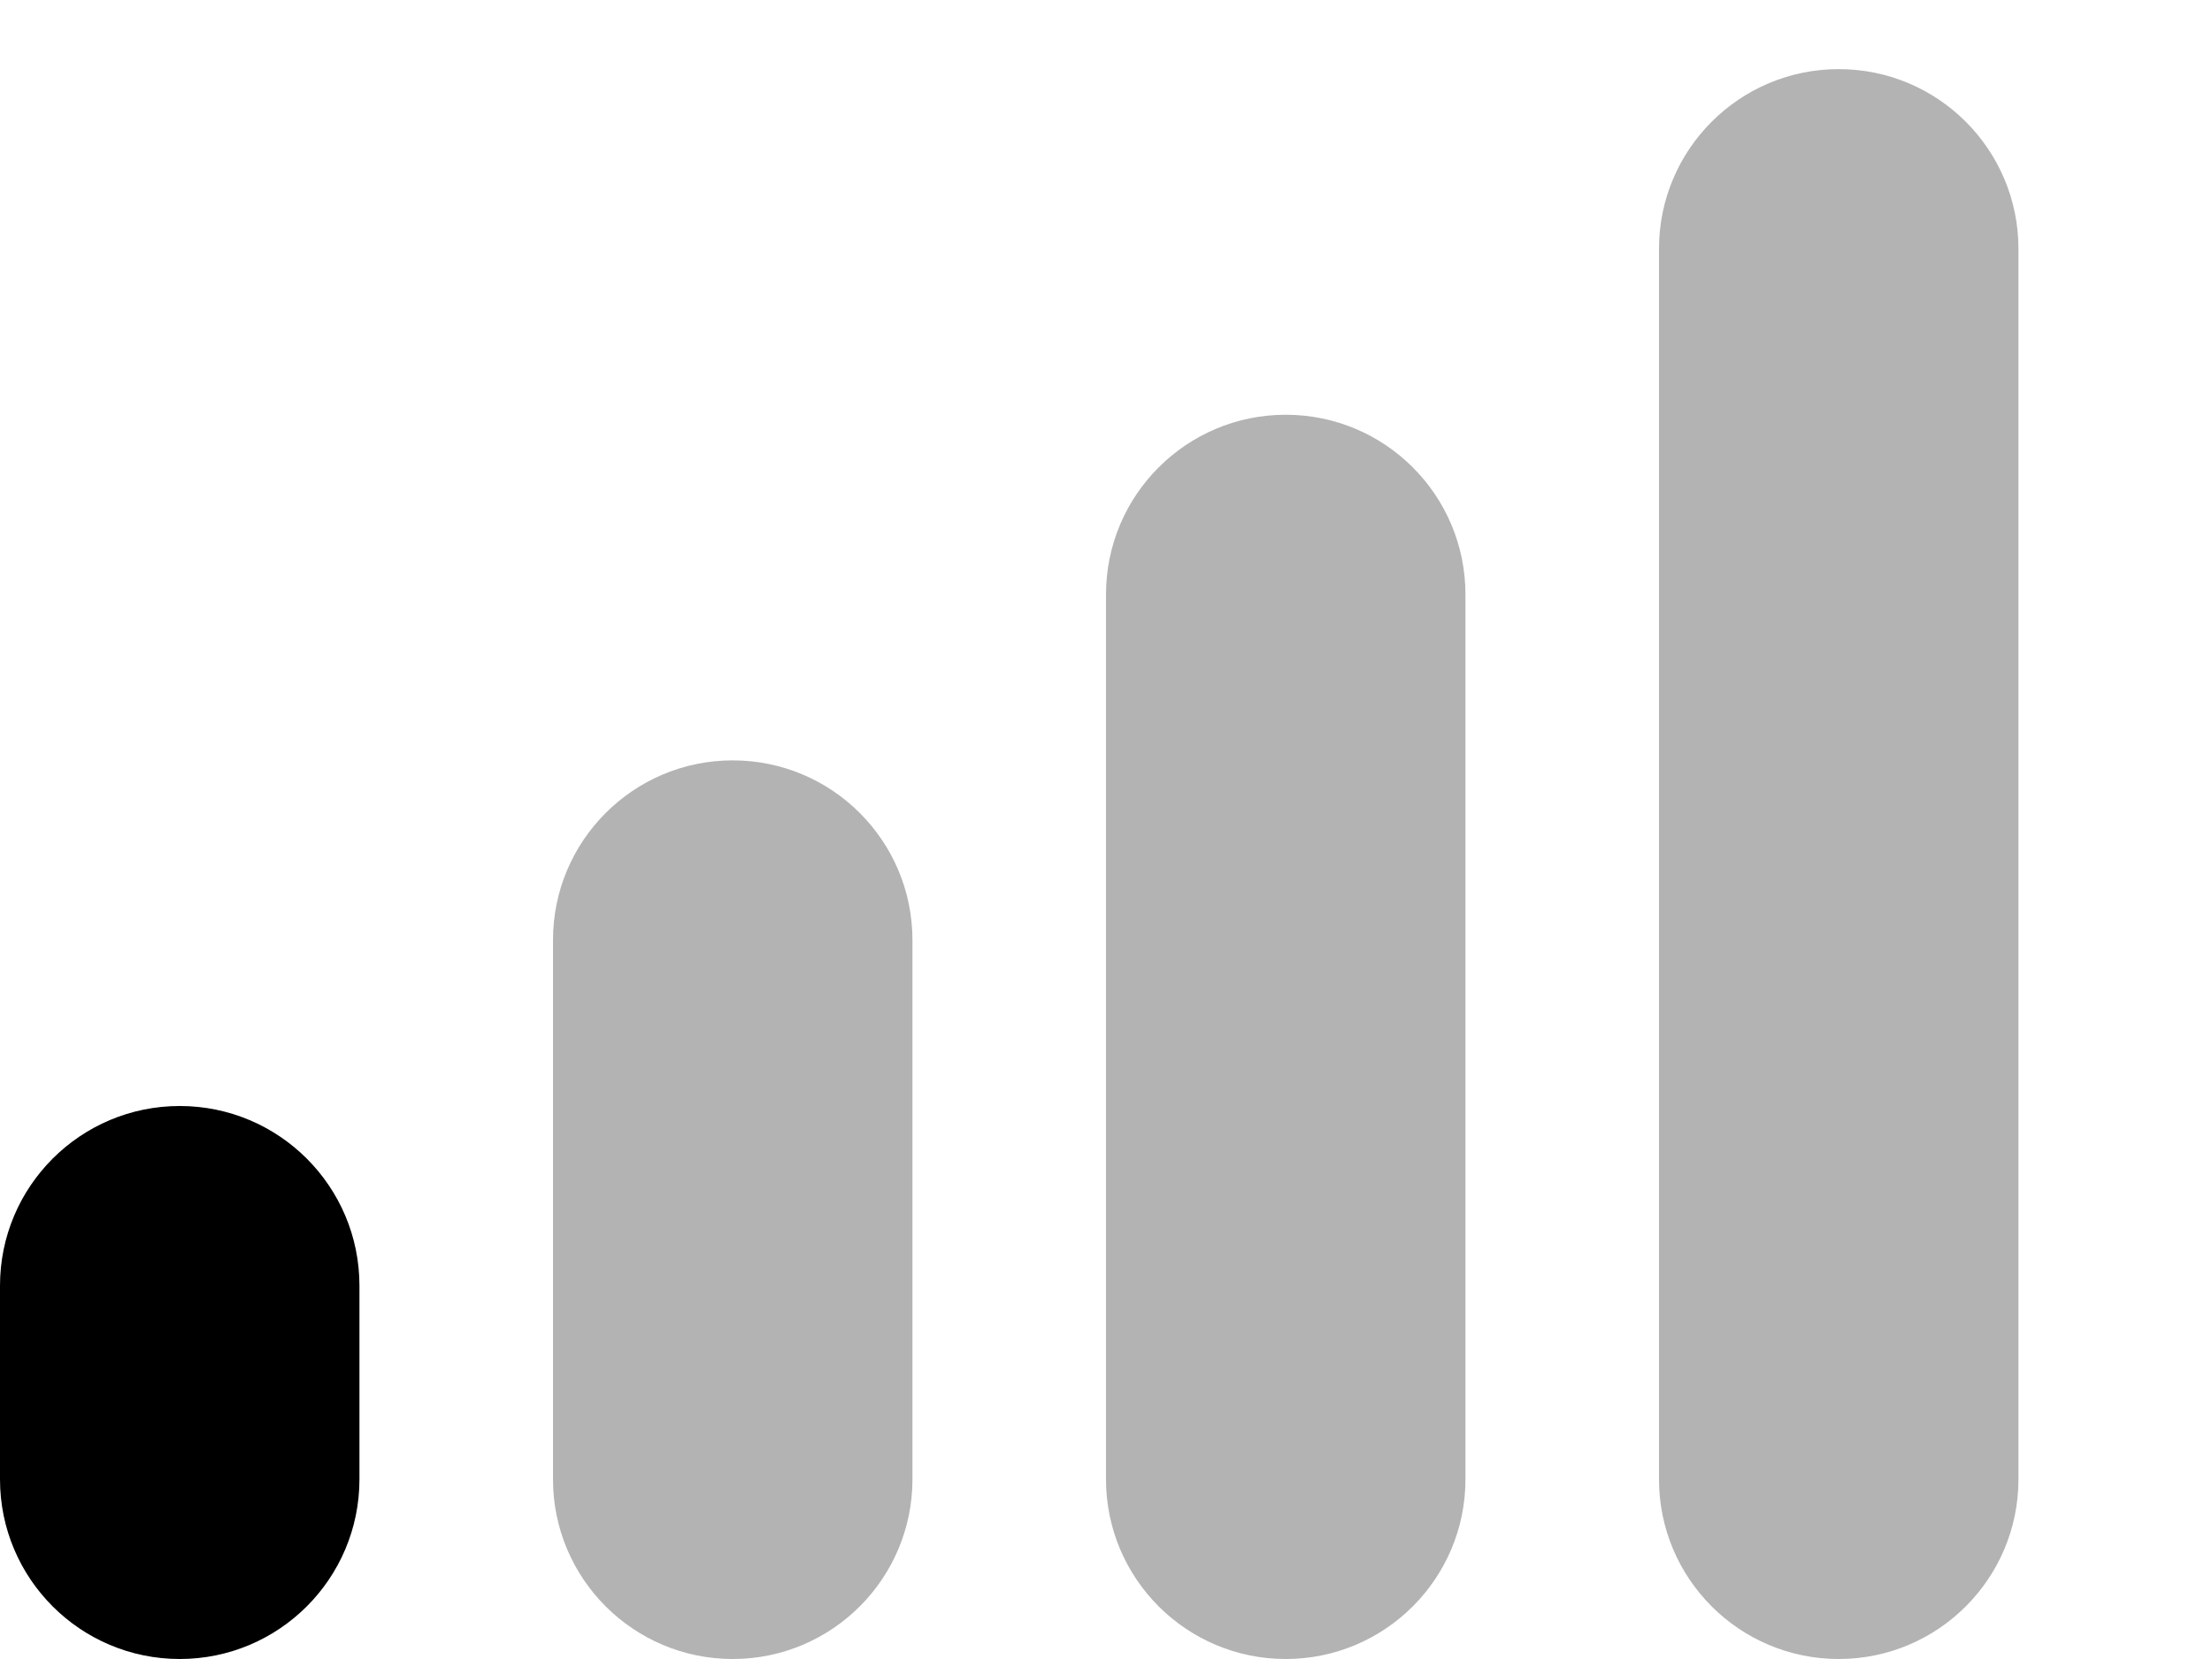
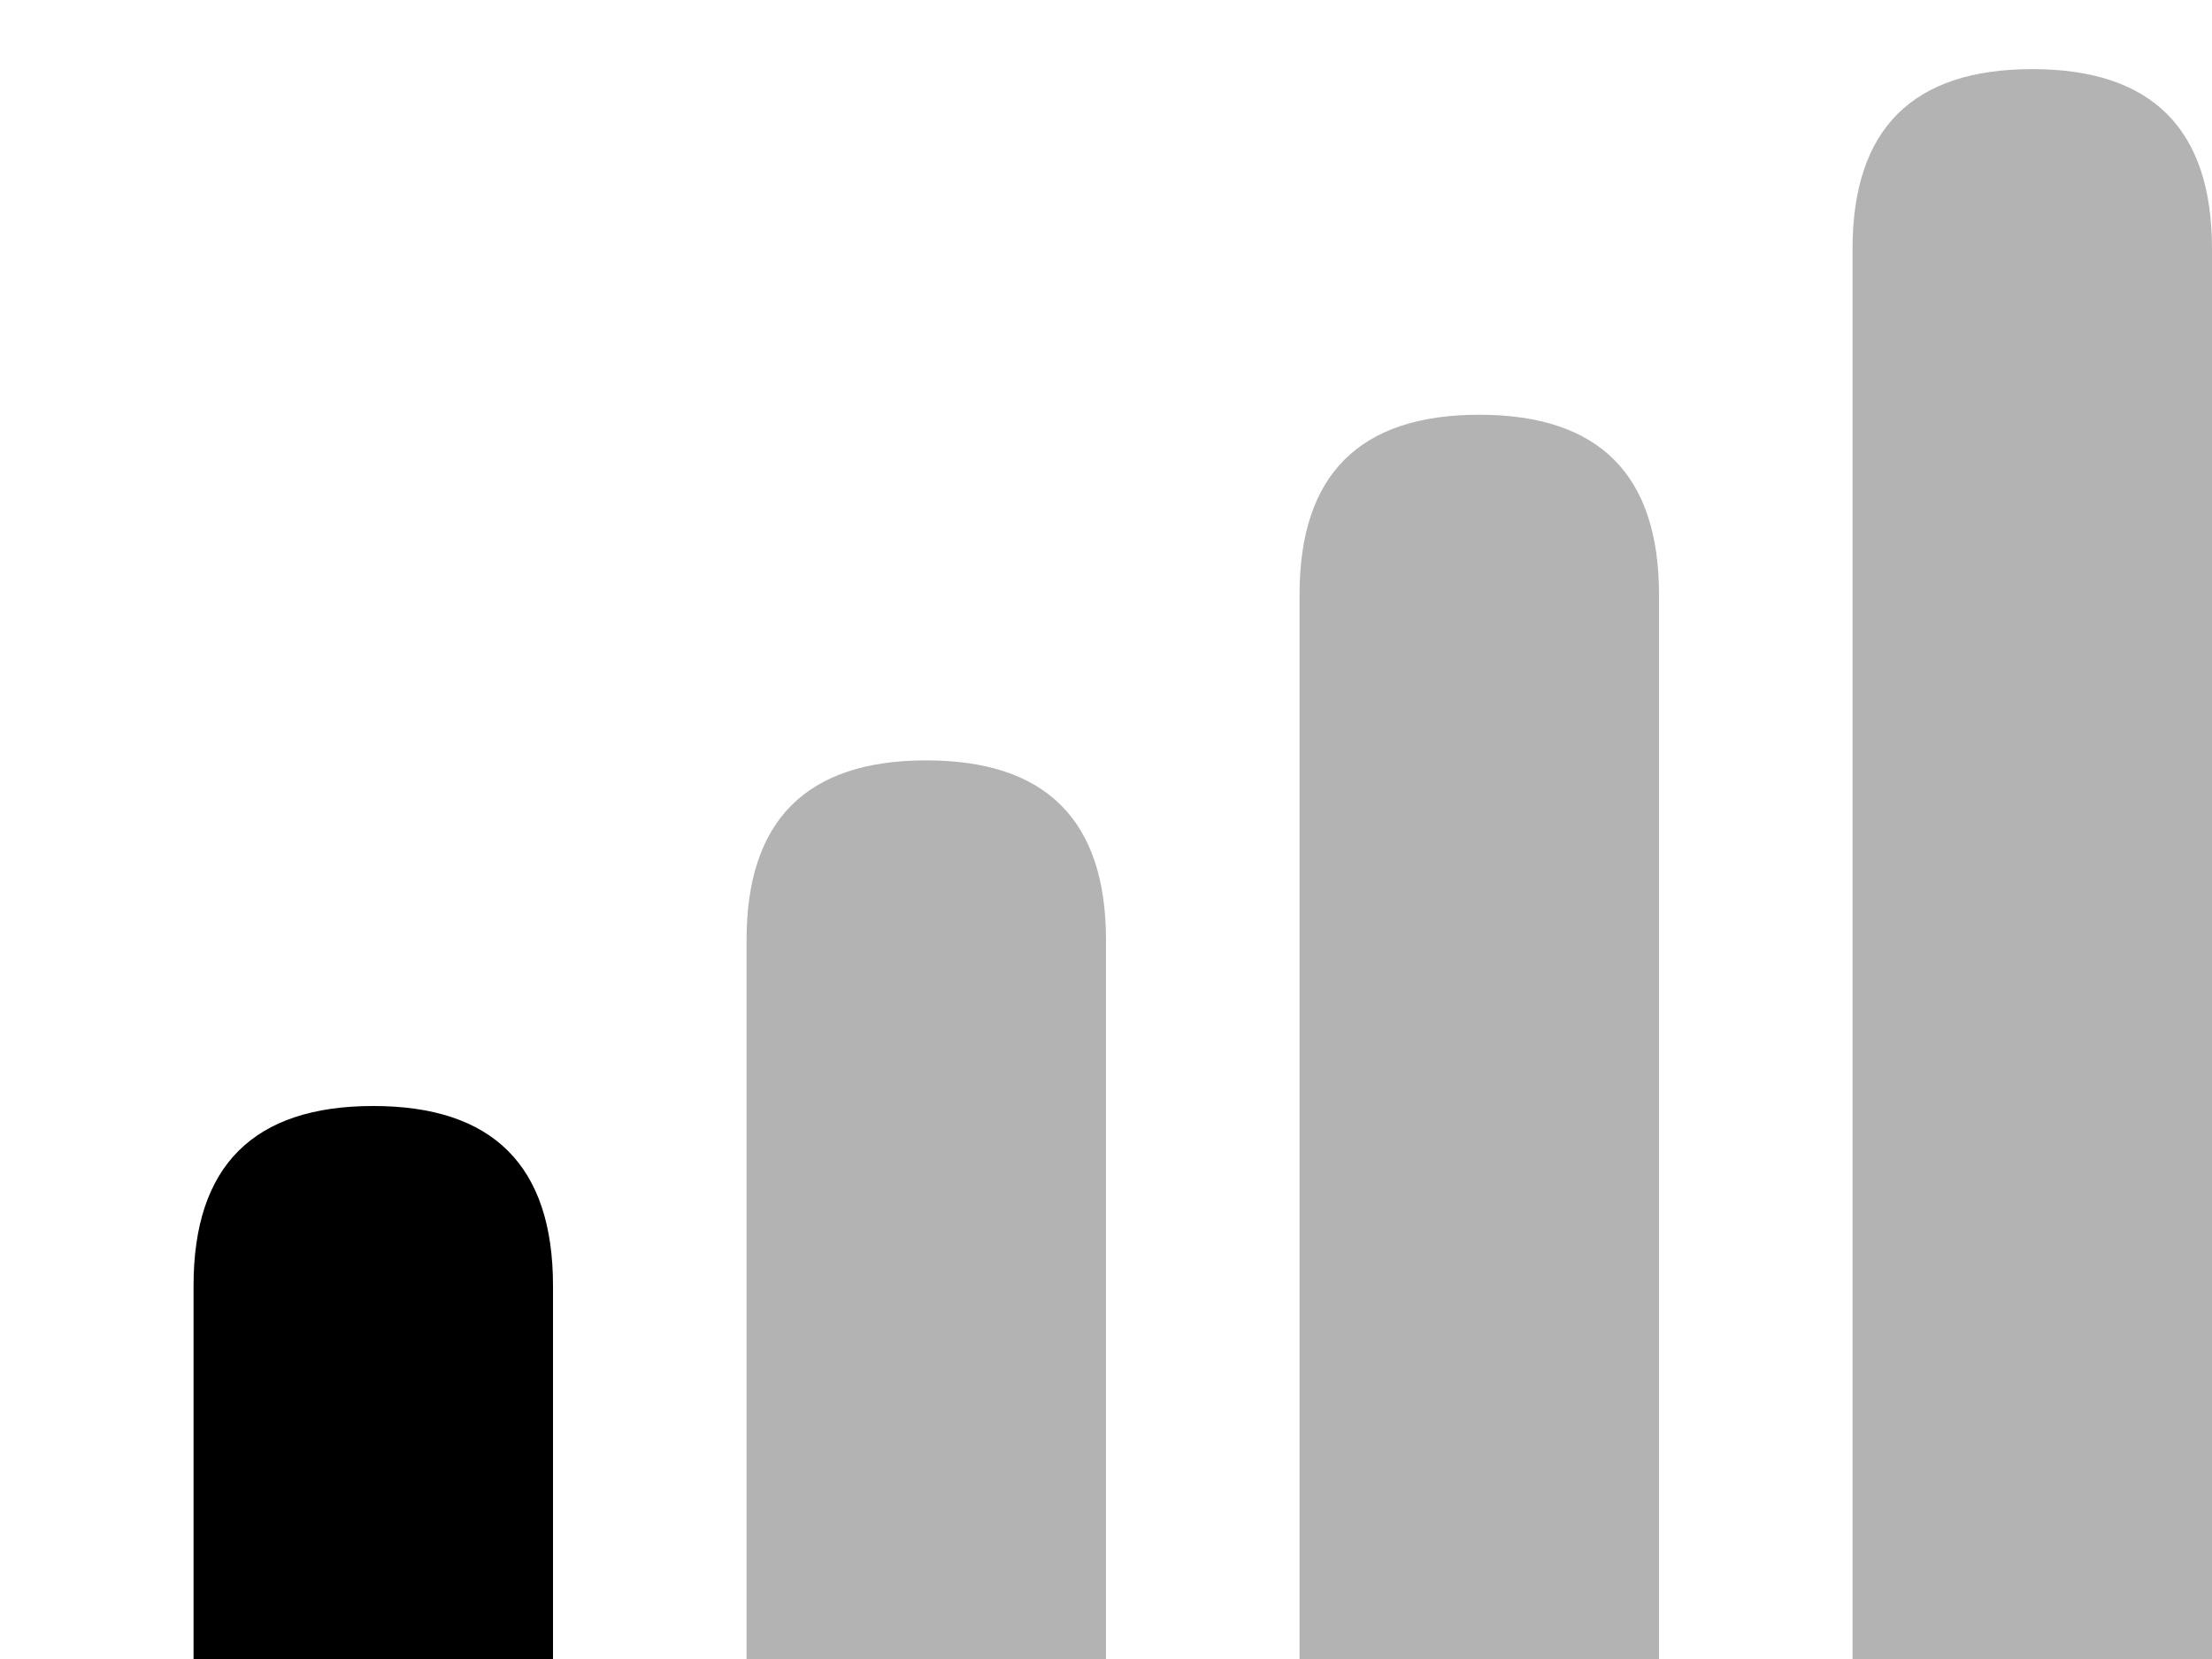
<svg xmlns="http://www.w3.org/2000/svg" viewBox="0 0 16 12" fill="none">
-   <rect x="0" y="8.0" width="2.6" height="4.0" rx="1.3" fill="currentColor" />
-   <rect x="4" y="5.5" width="2.6" height="6.5" rx="1.3" fill="currentColor" fill-opacity="0.3" />
-   <rect x="8" y="3.0" width="2.6" height="9.0" rx="1.3" fill="currentColor" fill-opacity="0.3" />
-   <rect x="12" y="0.5" width="2.6" height="11.5" rx="1.3" fill="currentColor" fill-opacity="0.3" />
+   <path d="M1.4,12.0 L1.4,9.3 Q1.4,8.0 2.7,8.0 L2.7,8.0 Q4.0,8.0 4.0,9.3 L4.0,12.0 Z" fill="currentColor" />
+   <path d="M5.4,12.0 L5.4,6.8 Q5.4,5.5 6.7,5.5 L6.7,5.5 Q8.0,5.5 8.0,6.8 L8.0,12.0 Z" fill="currentColor" fill-opacity="0.3" />
+   <path d="M9.4,12.0 L9.4,4.3 Q9.4,3.0 10.7,3.0 L10.7,3.0 Q12.0,3.0 12.0,4.3 L12.0,12.0 Z" fill="currentColor" fill-opacity="0.3" />
+   <path d="M13.4,12.0 L13.4,1.8 Q13.4,0.5 14.7,0.5 L14.7,0.5 Q16.0,0.5 16.0,1.8 L16.0,12.0 Z" fill="currentColor" fill-opacity="0.3" />
</svg>
